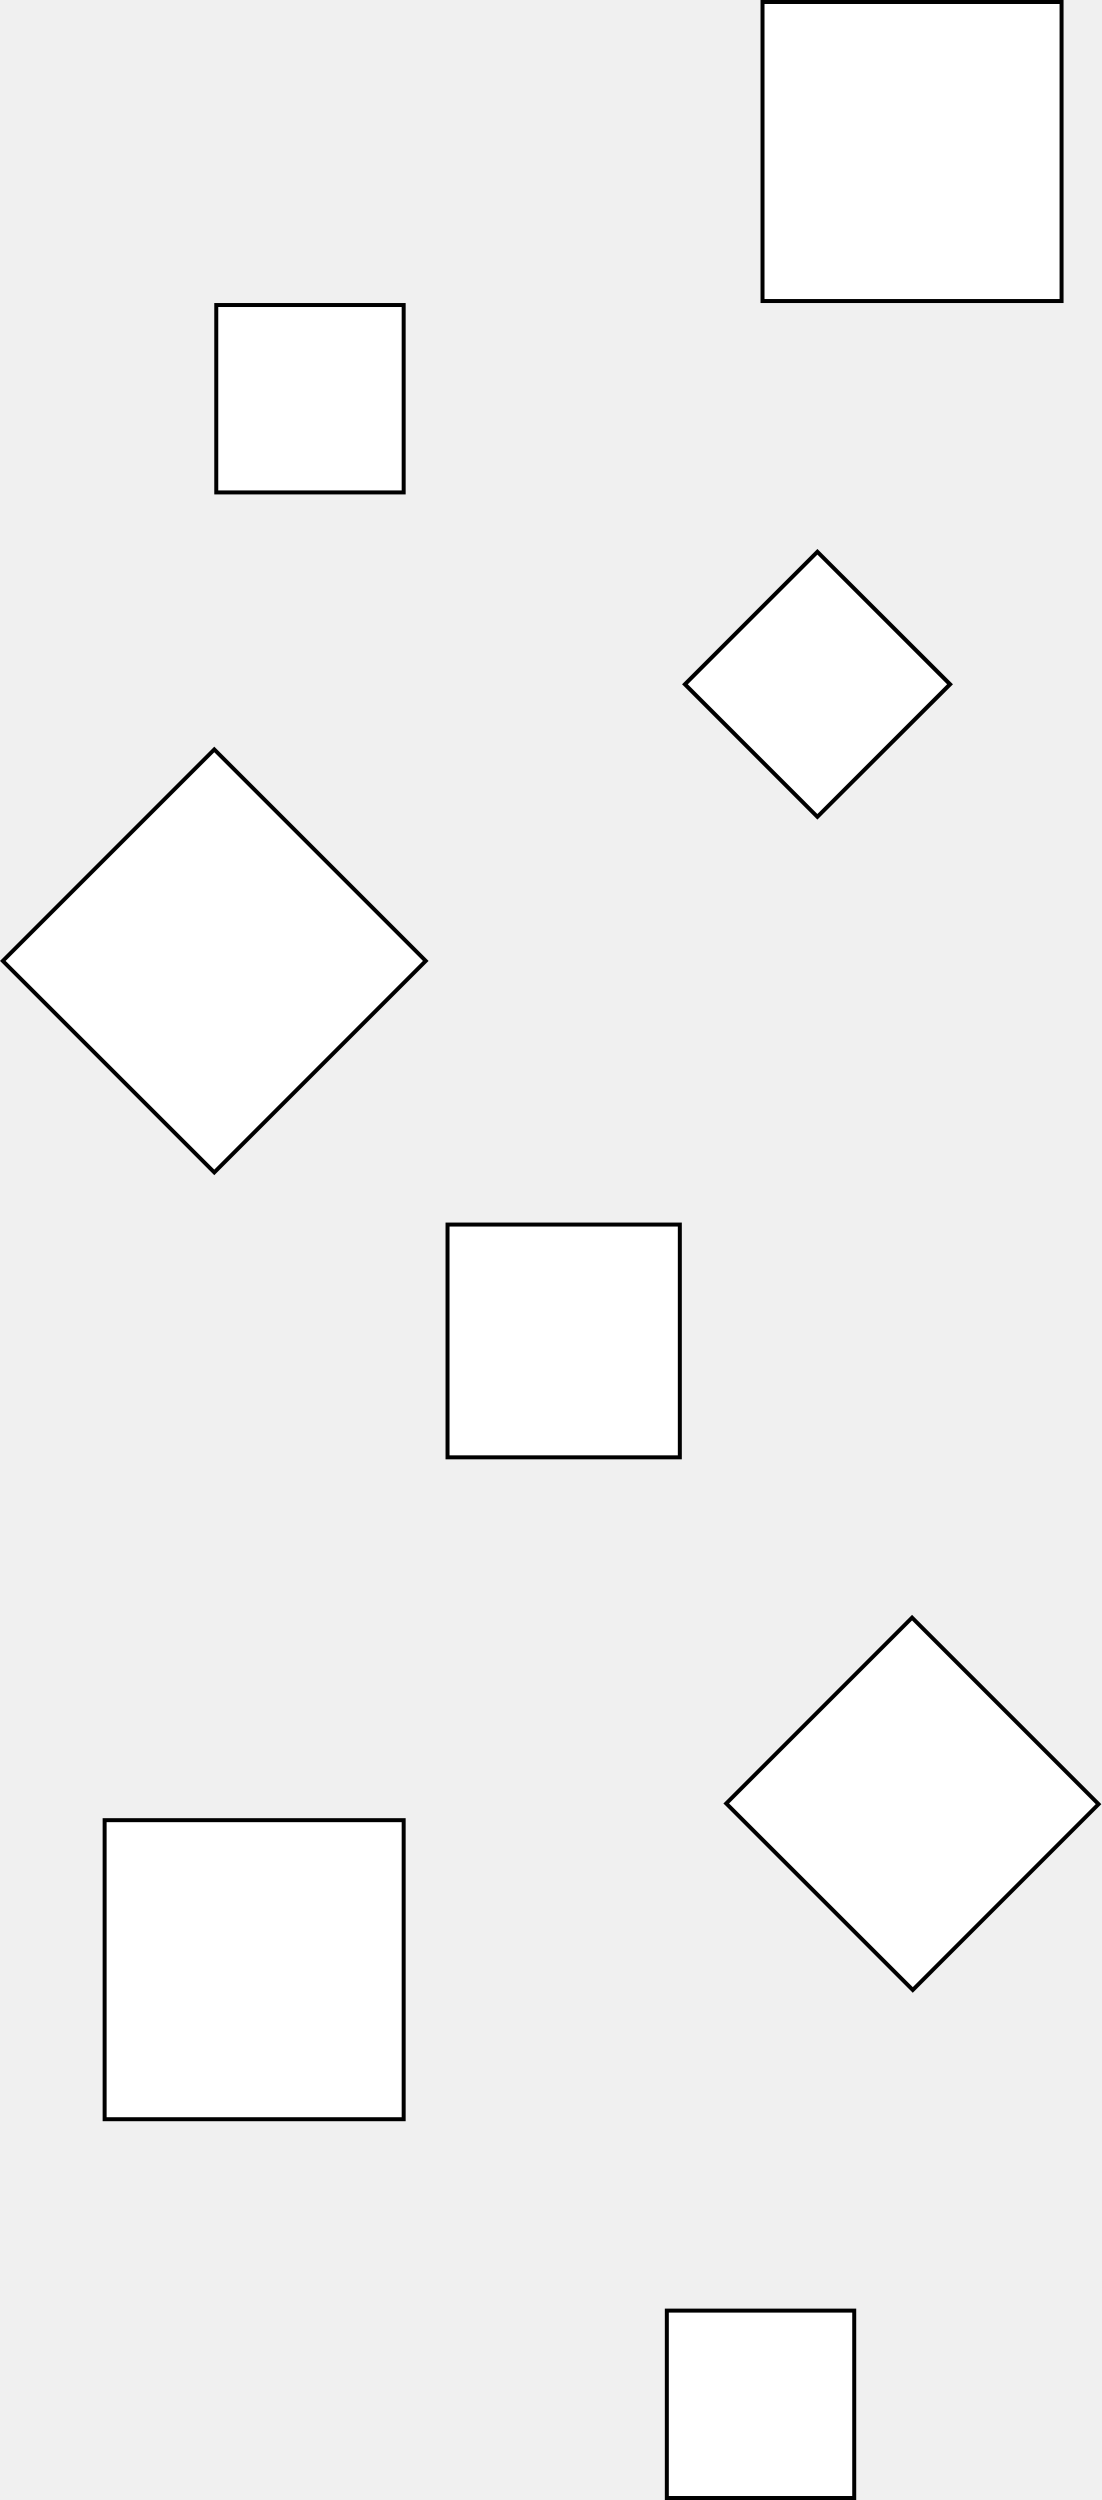
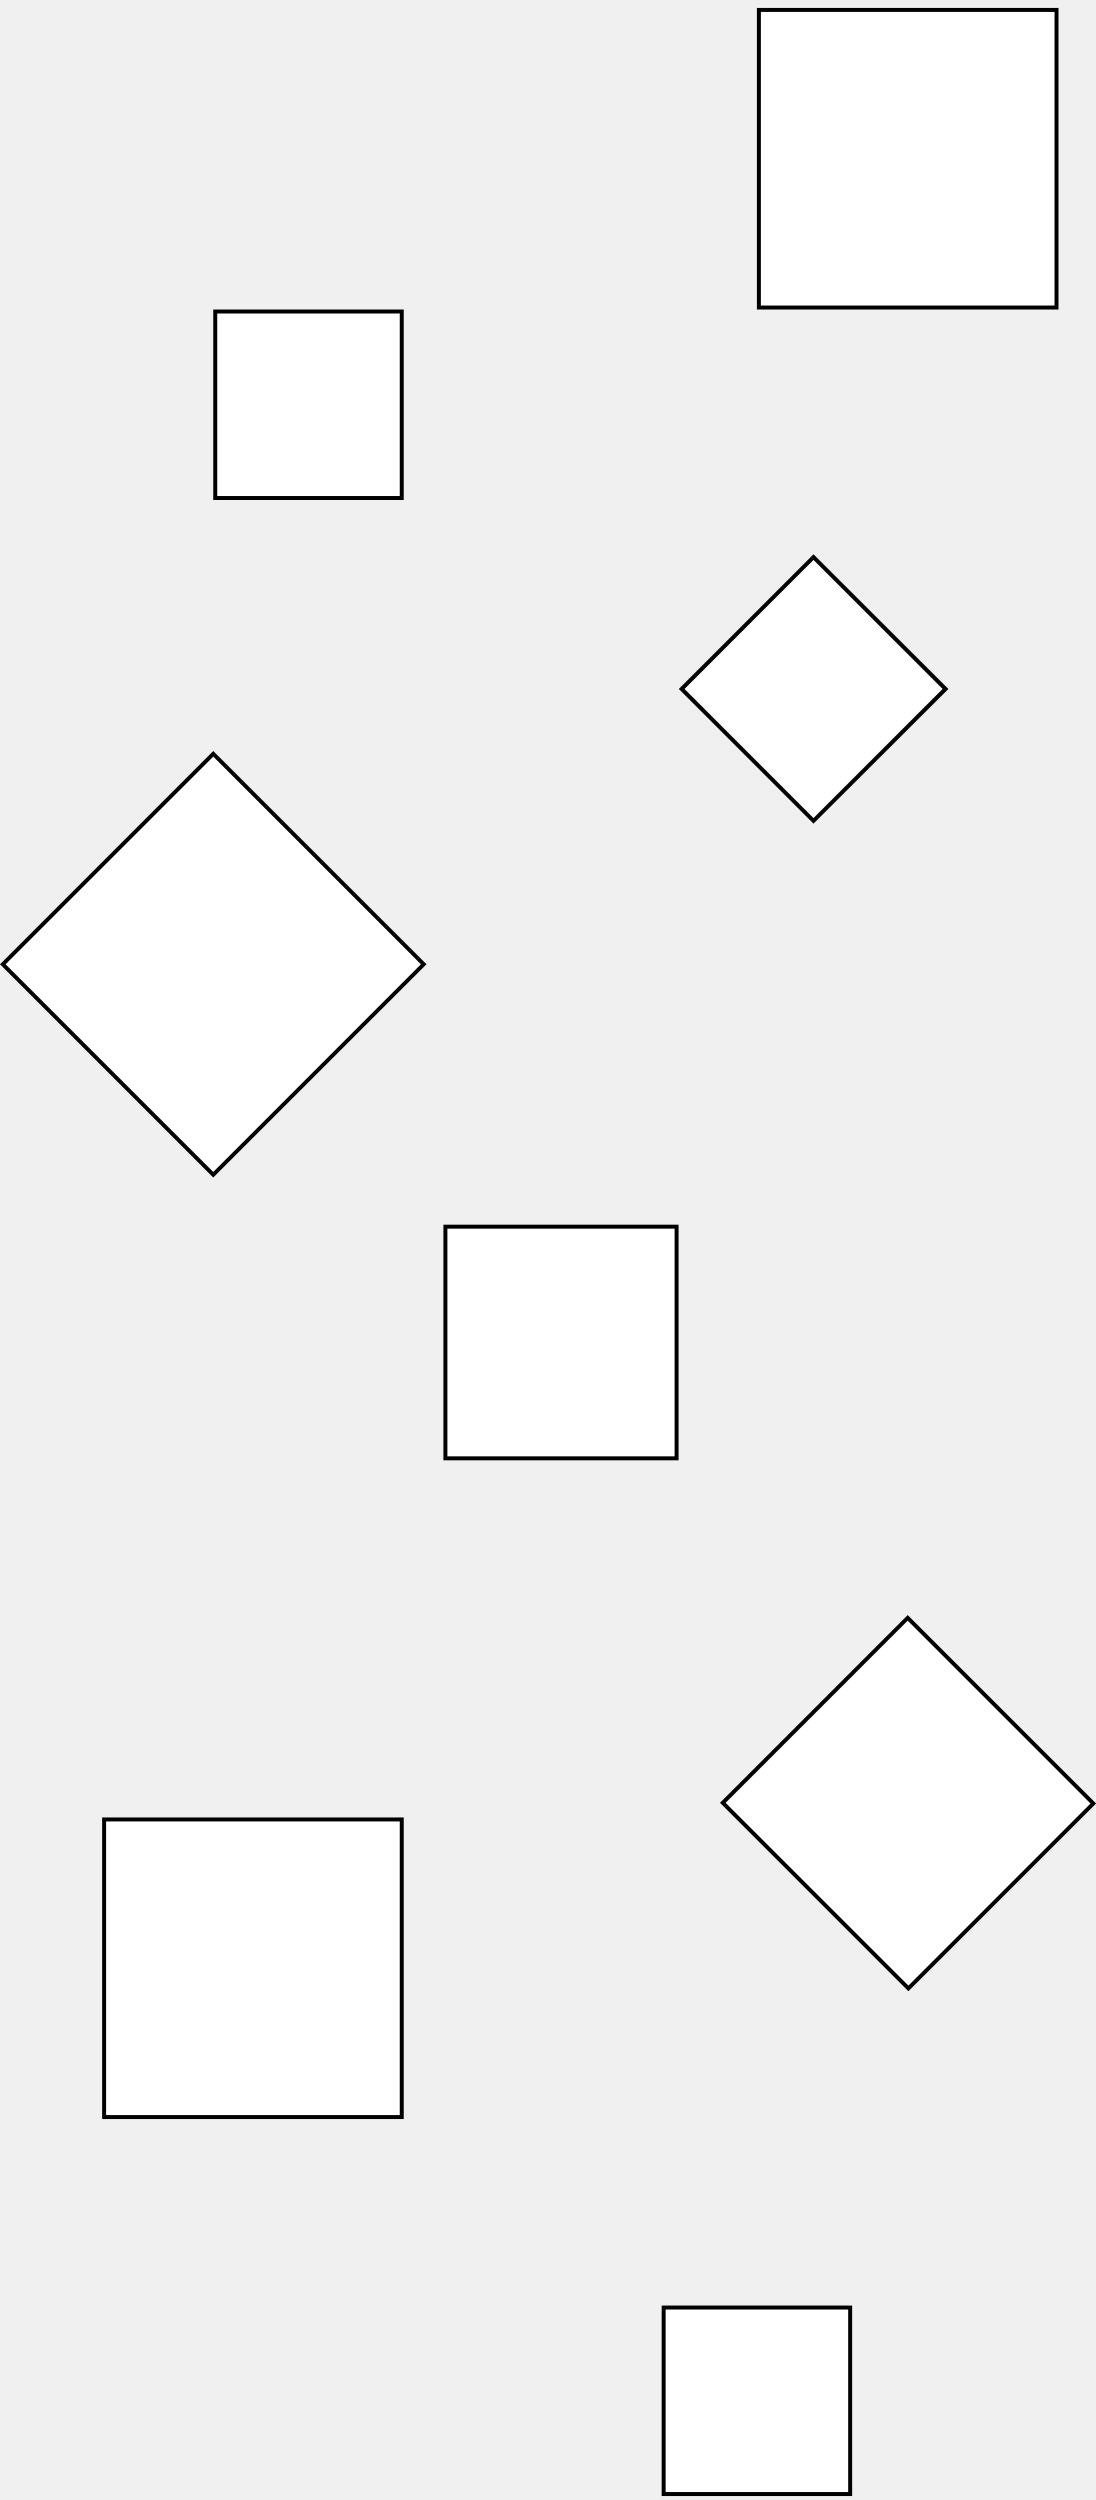
- <svg xmlns="http://www.w3.org/2000/svg" viewBox="0 0 276.22 627">
+ <svg xmlns="http://www.w3.org/2000/svg" viewBox="0 -2 276 630">
  <defs>
    <style>.cls-1{fill:#fff}</style>
  </defs>
  <g id="Слой_2" data-name="Слой 2">
    <g id="Слой_1-2" data-name="Слой 1">
      <path class="cls-1" d="M26.24 456.5h75v75h-75z" />
      <path d="M100.74 457v74h-74v-74h74m1-1h-76v76h76v-76z" />
      <path class="cls-1" d="M191.24.5h75v75h-75z" />
      <path d="M265.74 1v74h-74V1h74m1-1h-76v76h76V0z" />
      <path class="cls-1" transform="rotate(-45 53.745 240.998)" d="M16.24 203.5h75v75h-75z" />
      <path d="M53.74 188.67L106.07 241l-52.33 52.33L1.41 241l52.33-52.33m0-1.41L0 241l53.74 53.74L107.48 241l-53.74-53.74z" />
      <path class="cls-1" d="M54.24 76.5h47v47h-47z" />
      <path d="M100.74 77v46h-46V77h46m1-1h-48v48h48V76z" />
      <path class="cls-1" transform="rotate(-45 205.026 171.616)" d="M181.53 148.12h47v47h-47z" />
      <path d="M205 139.1l32.53 32.52L205 204.15l-32.5-32.53L205 139.1m0-1.42l-33.94 33.94L205 205.56l34-33.94-34-33.94z" />
      <path class="cls-1" d="M167.24 579.5h47v47h-47z" />
      <path d="M213.74 580v46h-46v-46h46m1-1h-48v48h48v-48z" />
      <path class="cls-1" d="M112.24 307.12h58.29v58.38h-58.29z" />
      <path d="M170 307.62V365h-57.26v-57.38H170m1-1h-59.26V366H171v-59.38z" />
      <path class="cls-1" transform="rotate(-45 228.829 452.396)" d="M195.88 419.32h65.9v66.15h-65.9z" />
      <path d="M228.74 406.41l46.07 46.07-45.89 45.89-46.07-46.06 45.89-45.9m0-1.41l-47.31 47.31 47.49 47.48 47.3-47.31L228.74 405z" />
    </g>
  </g>
</svg>
